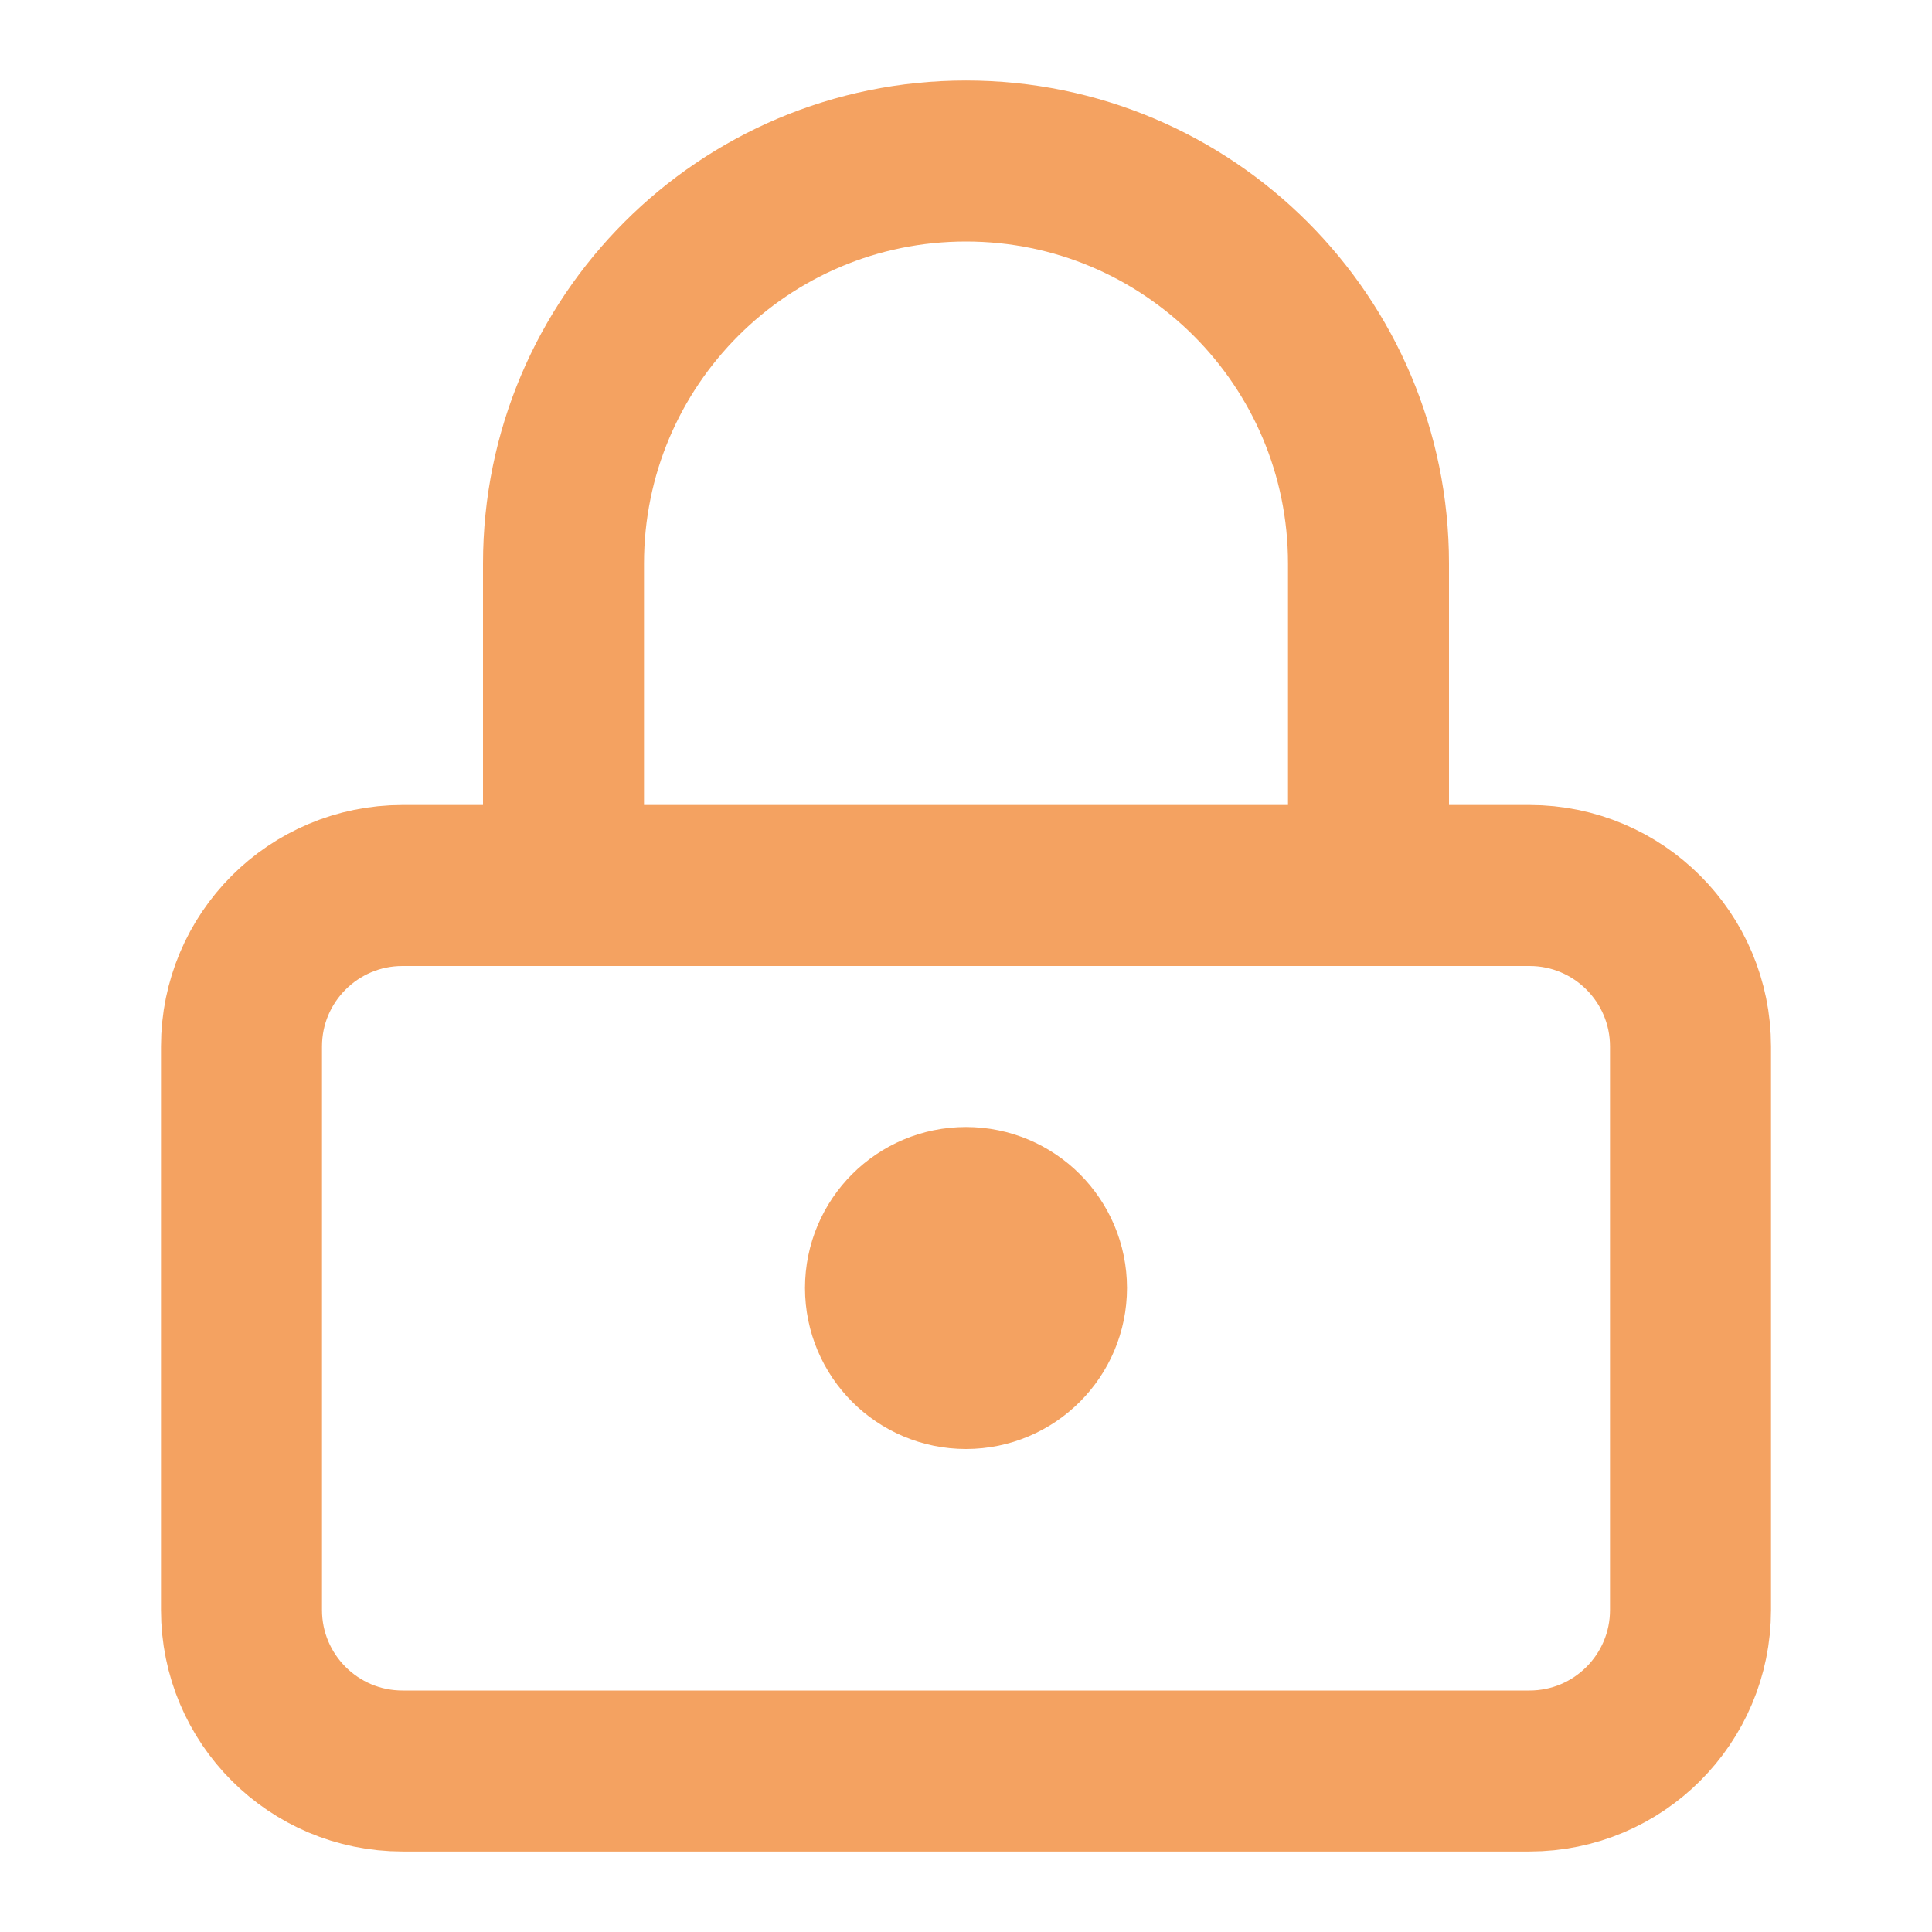
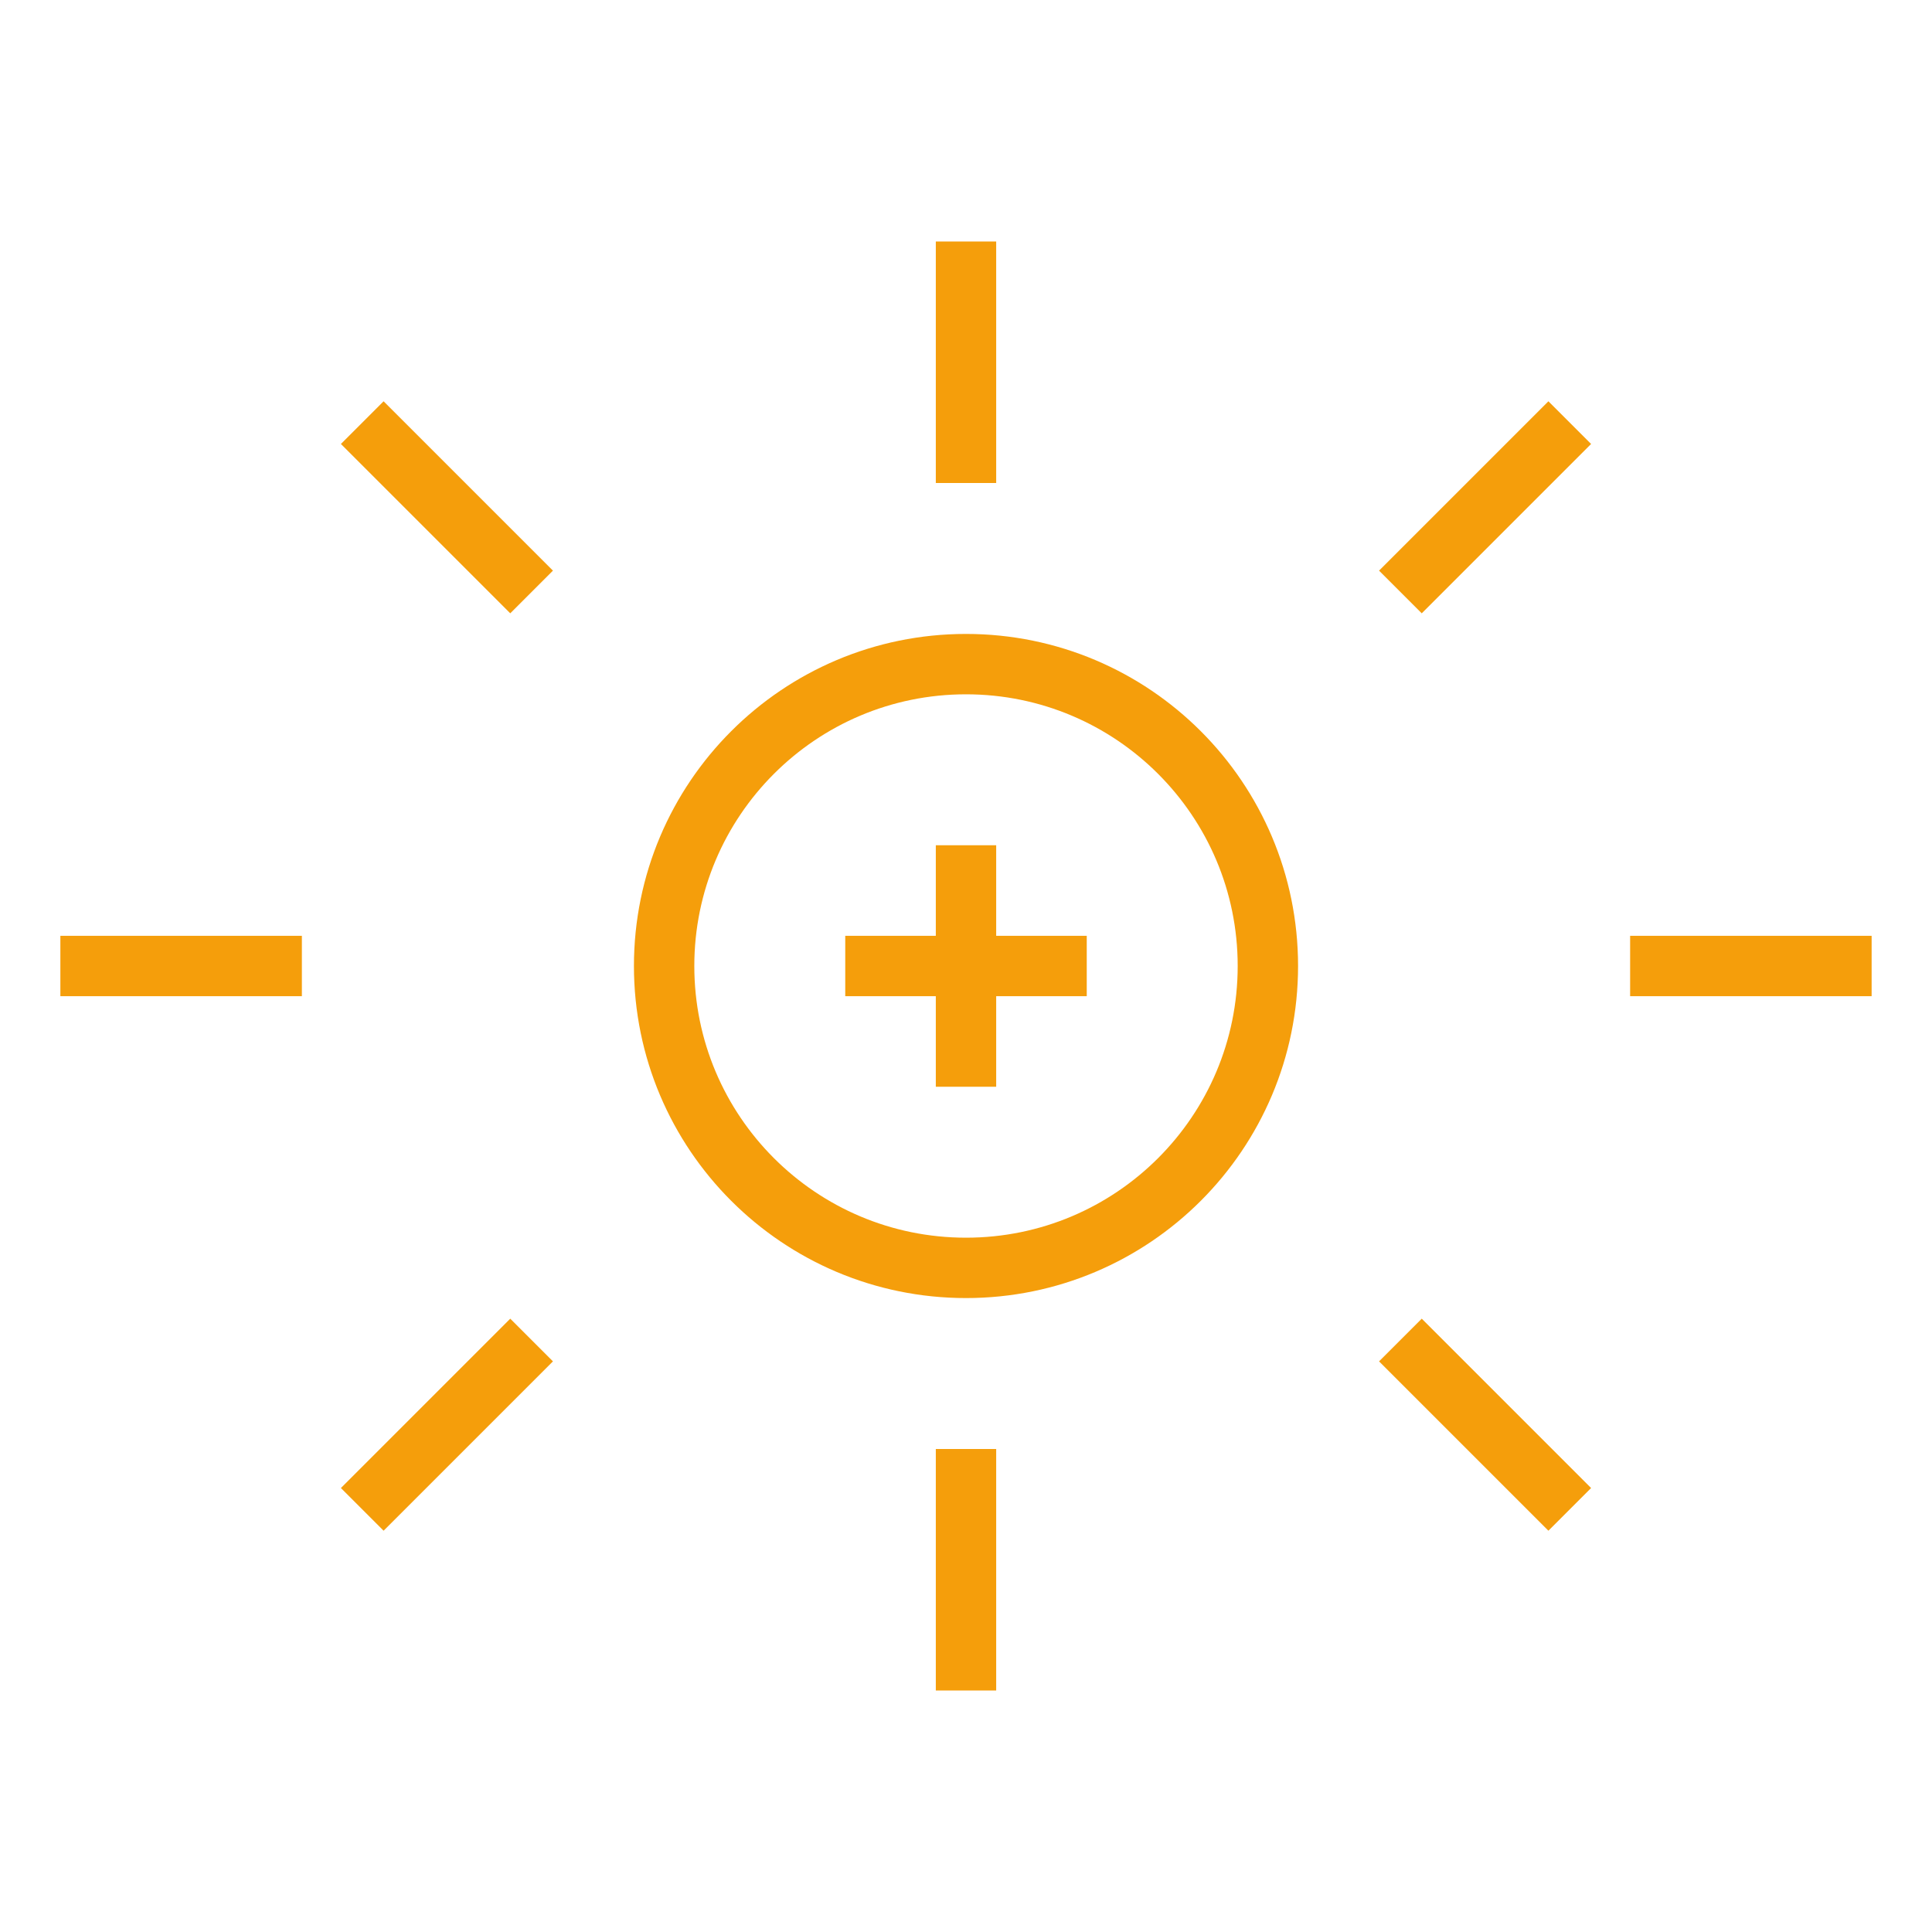
- <svg xmlns="http://www.w3.org/2000/svg" width="50" height="50" viewBox="0 0 24 24" fill="none" stroke="#F4A261" stroke-width="2" stroke-linecap="round" stroke-linejoin="round">
-   <rect x="3" y="11" width="18" height="11" rx="2" ry="2" />
-   <path d="M7 11V7a5 5 0 0 1 10 0v4" />
-   <circle cx="12" cy="16" r="1" />
+ <svg xmlns="http://www.w3.org/2000/svg" width="64" height="64" viewBox="0 0 64 64" fill="none" stroke="#F59E0B" stroke-width="2">
+   <path d="M32 16V8" />
+   <path d="M46.39 19.61L52 14" />
+   <path d="M54 32H62" />
+   <path d="M46.39 44.39L52 50" />
+   <path d="M32 48V56" />
+   <path d="M17.61 44.39L12 50" />
+   <path d="M10 32H2" />
+   <path d="M17.61 19.61L12 14" />
+   <path d="M32 42C37.523 42 42 37.523 42 32C42 26.477 37.523 22 32 22C26.477 22 22 26.477 22 32C22 37.523 26.477 42 32 42Z" />
+   <path d="M32 28V36" />
+   <path d="M28 32H36" />
</svg>
